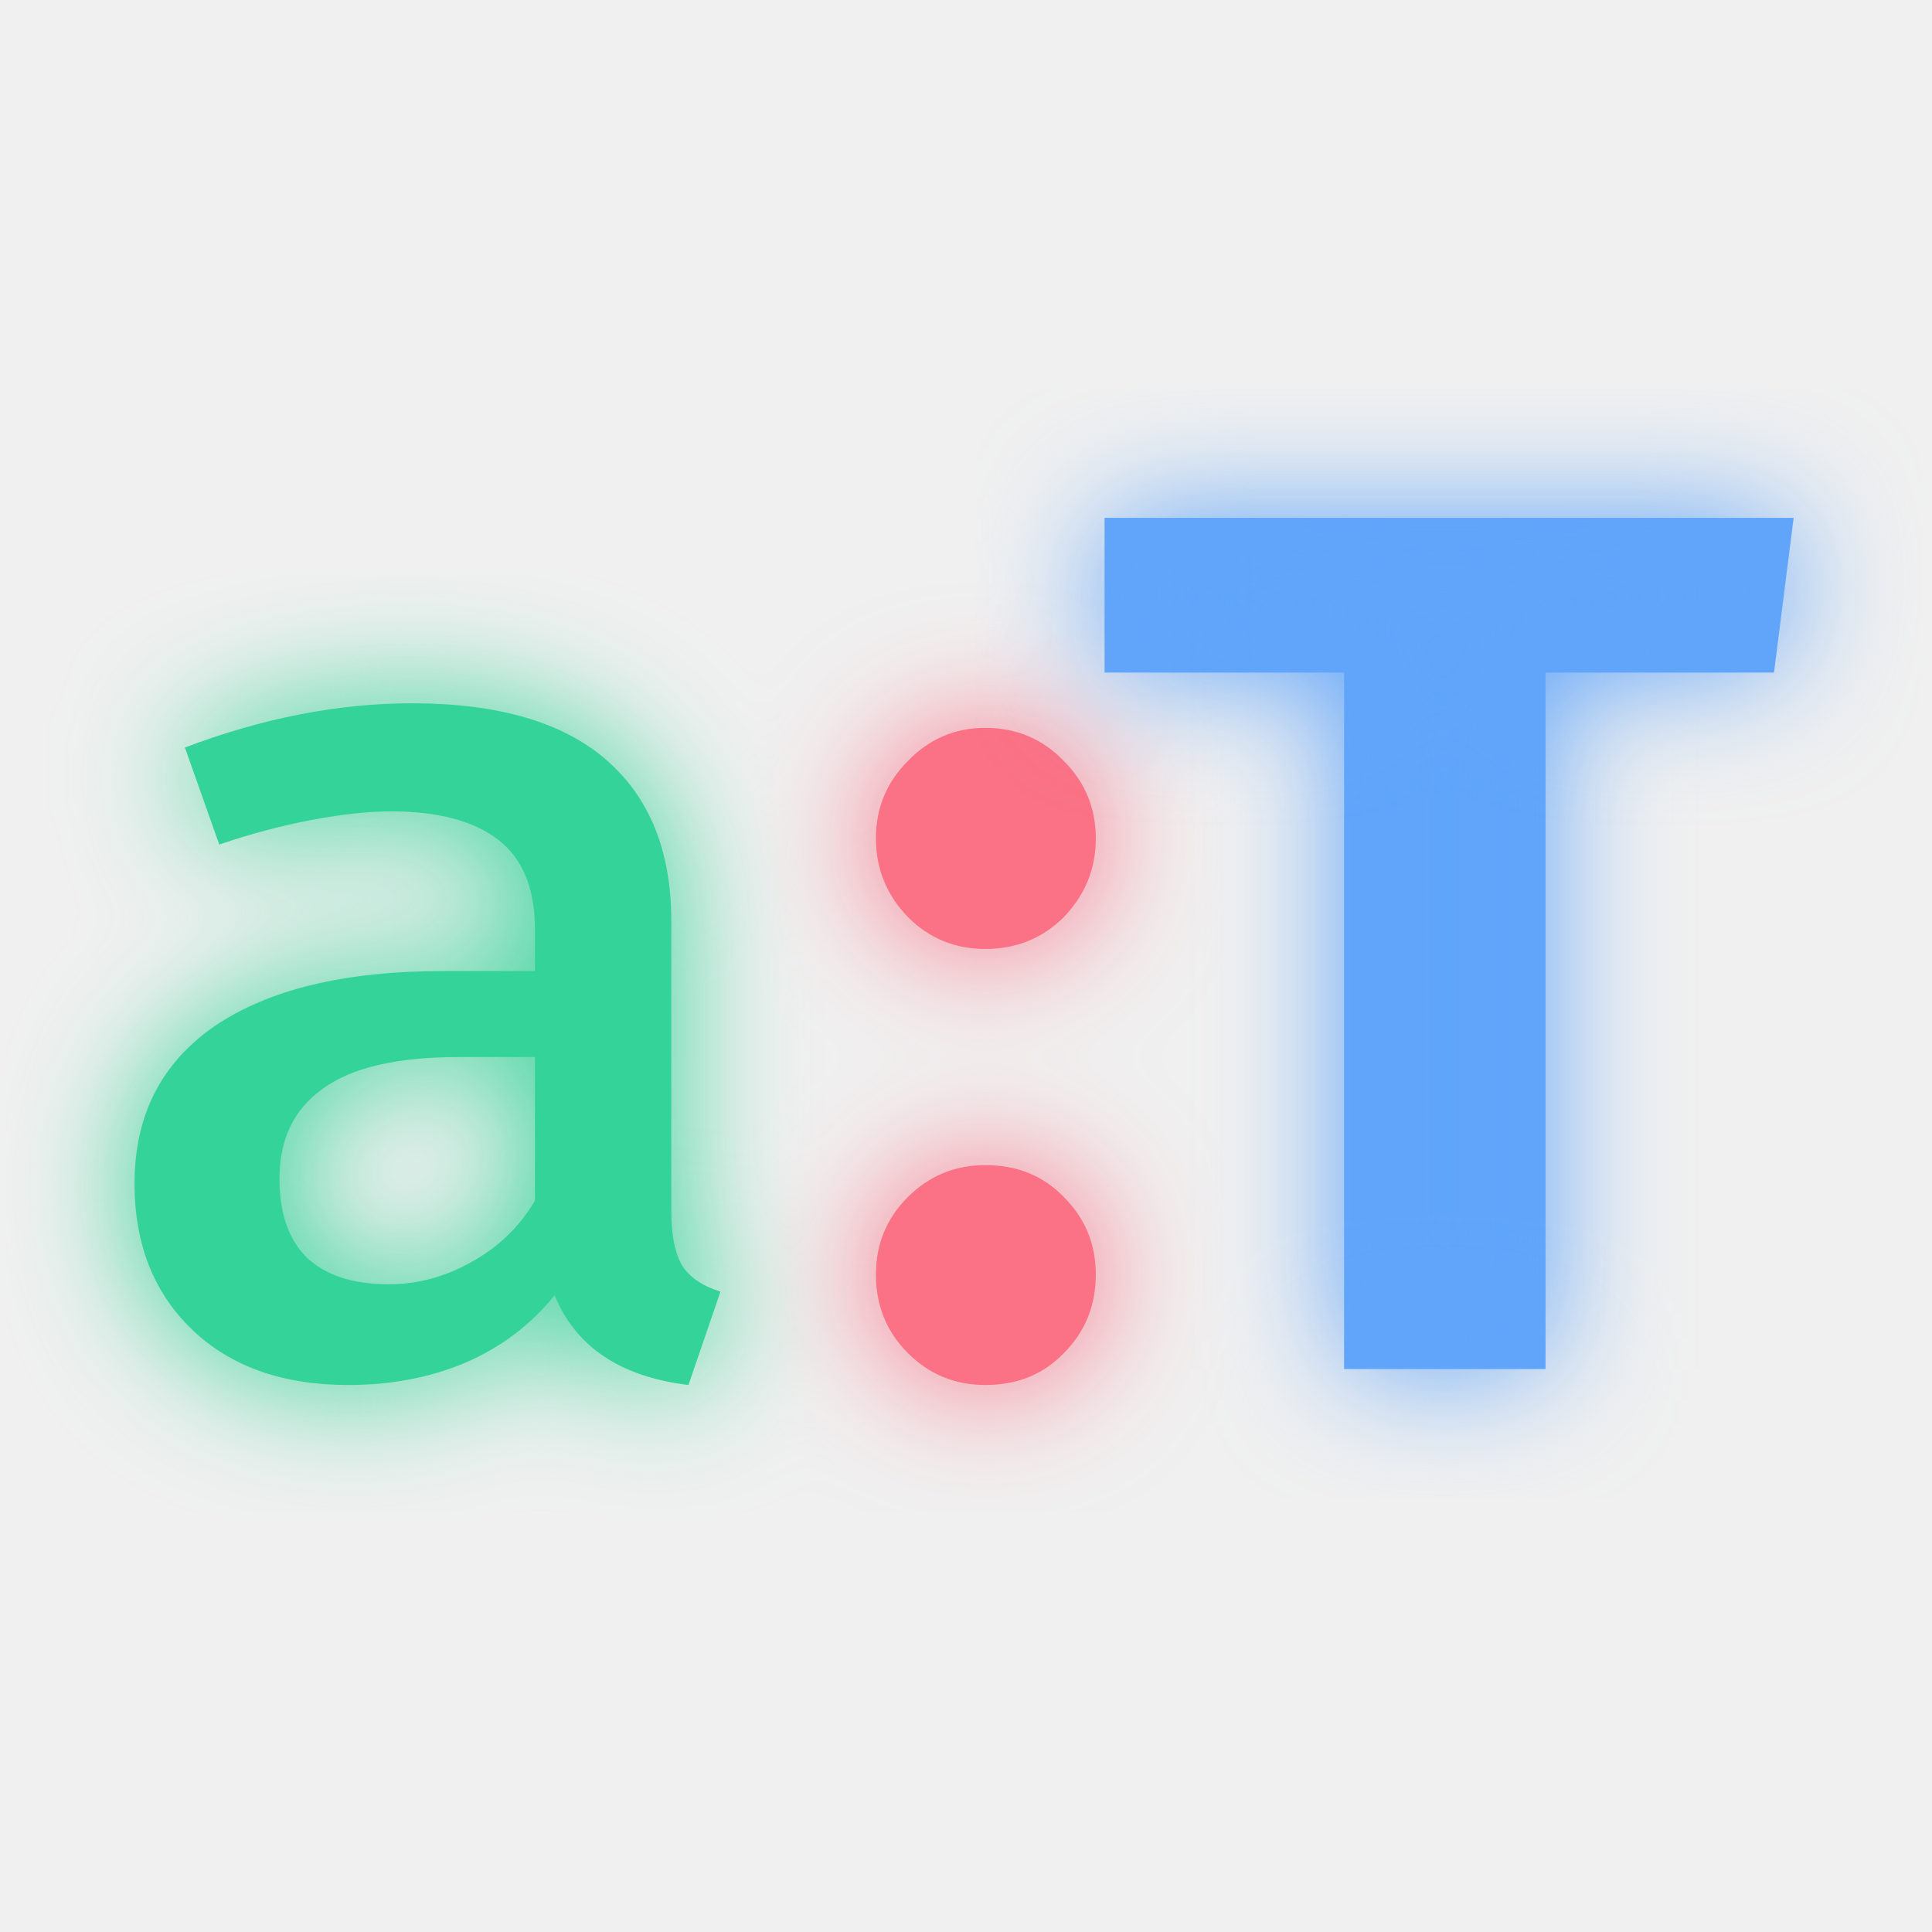
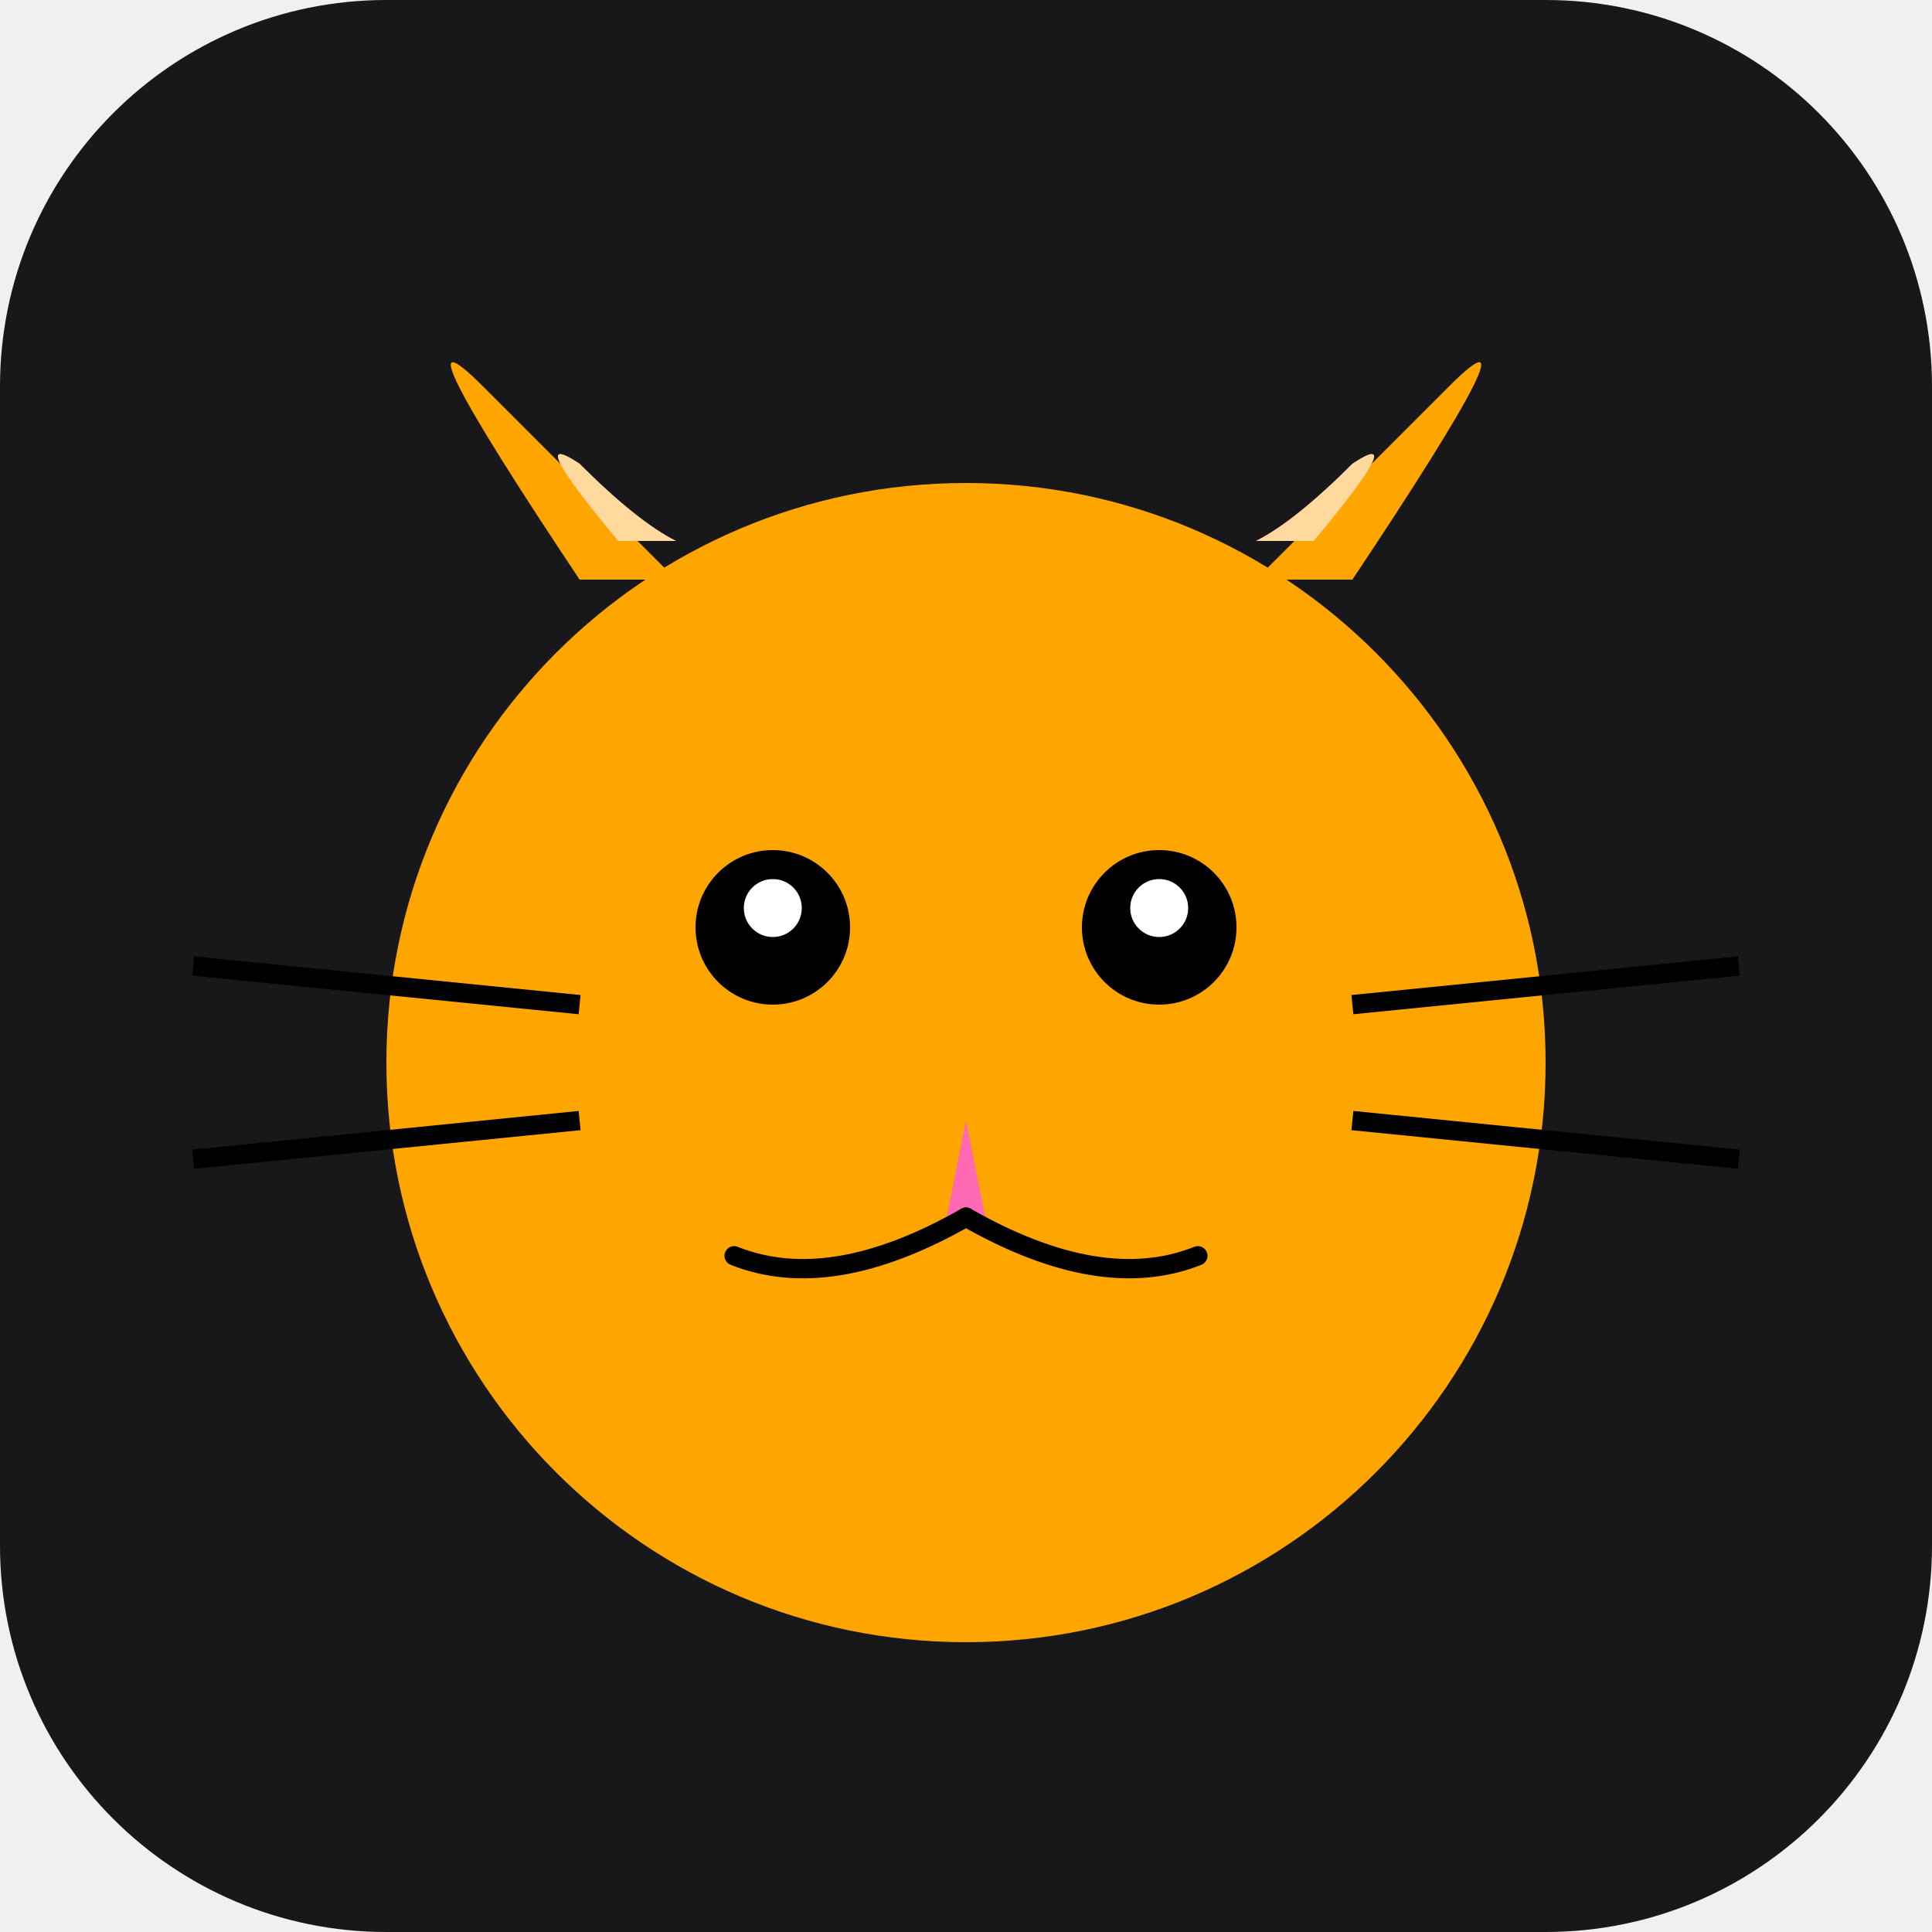
- <svg xmlns="http://www.w3.org/2000/svg" width="151" height="151" viewBox="0 0 151 151" fill="none">
-   <mask id="mask0_1278_107" style="mask-type:alpha" maskUnits="userSpaceOnUse" x="0" y="0" width="151" height="151">
-     <rect width="151" height="151" fill="black" />
-   </mask>
-   <g mask="url(#mask0_1278_107)">
-     <g filter="url(#filter0_f_1278_107)">
-       <path d="M52.465 94.616C52.465 96.536 52.754 97.976 53.33 98.936C53.906 99.832 54.898 100.504 56.306 100.952L53.809 108.248C48.498 107.608 45.01 105.272 43.346 101.24C41.489 103.544 39.154 105.304 36.337 106.52C33.586 107.672 30.546 108.248 27.218 108.248C22.098 108.248 18.034 106.808 15.025 103.928C12.018 101.048 10.514 97.24 10.514 92.504C10.514 87.192 12.594 83.096 16.753 80.216C20.977 77.336 26.93 75.896 34.609 75.896H41.809V72.632C41.809 69.432 40.849 67.096 38.929 65.624C37.01 64.152 34.225 63.416 30.578 63.416C28.785 63.416 26.706 63.64 24.337 64.088C21.97 64.536 19.57 65.176 17.137 66.008L14.45 58.424C20.529 56.12 26.45 54.968 32.209 54.968C38.929 54.968 43.986 56.44 47.377 59.384C50.77 62.328 52.465 66.52 52.465 71.96V94.616ZM30.386 100.376C32.626 100.376 34.77 99.8 36.818 98.648C38.929 97.496 40.593 95.896 41.809 93.848V82.616H35.858C30.994 82.616 27.442 83.448 25.201 85.112C22.962 86.712 21.841 89.048 21.841 92.12C21.841 94.808 22.546 96.856 23.953 98.264C25.425 99.672 27.57 100.376 30.386 100.376Z" fill="#34D399" />
-       <path d="M68.46 65.528C68.46 63.16 69.292 61.144 70.956 59.48C72.62 57.752 74.636 56.888 77.004 56.888C79.436 56.888 81.484 57.752 83.148 59.48C84.812 61.144 85.644 63.16 85.644 65.528C85.644 67.896 84.812 69.944 83.148 71.672C81.484 73.336 79.436 74.168 77.004 74.168C74.636 74.168 72.62 73.336 70.956 71.672C69.292 69.944 68.46 67.896 68.46 65.528ZM68.46 99.608C68.46 97.24 69.292 95.224 70.956 93.56C72.62 91.896 74.636 91.064 77.004 91.064C79.5 91.064 81.548 91.896 83.148 93.56C84.812 95.224 85.644 97.24 85.644 99.608C85.644 102.04 84.812 104.088 83.148 105.752C81.548 107.416 79.5 108.248 77.004 108.248C74.636 108.248 72.62 107.416 70.956 105.752C69.292 104.088 68.46 102.04 68.46 99.608Z" fill="#FB7185" />
-     </g>
-     <path d="M52.465 94.616C52.465 96.536 52.754 97.976 53.33 98.936C53.906 99.832 54.898 100.504 56.306 100.952L53.809 108.248C48.498 107.608 45.01 105.272 43.346 101.24C41.489 103.544 39.154 105.304 36.337 106.52C33.586 107.672 30.546 108.248 27.218 108.248C22.098 108.248 18.034 106.808 15.025 103.928C12.018 101.048 10.514 97.24 10.514 92.504C10.514 87.192 12.594 83.096 16.753 80.216C20.977 77.336 26.93 75.896 34.609 75.896H41.809V72.632C41.809 69.432 40.849 67.096 38.929 65.624C37.01 64.152 34.225 63.416 30.578 63.416C28.785 63.416 26.706 63.64 24.337 64.088C21.97 64.536 19.57 65.176 17.137 66.008L14.45 58.424C20.529 56.12 26.45 54.968 32.209 54.968C38.929 54.968 43.986 56.44 47.377 59.384C50.77 62.328 52.465 66.52 52.465 71.96V94.616ZM30.386 100.376C32.626 100.376 34.77 99.8 36.818 98.648C38.929 97.496 40.593 95.896 41.809 93.848V82.616H35.858C30.994 82.616 27.442 83.448 25.201 85.112C22.962 86.712 21.841 89.048 21.841 92.12C21.841 94.808 22.546 96.856 23.953 98.264C25.425 99.672 27.57 100.376 30.386 100.376Z" fill="#34D399" />
-     <path d="M68.46 65.528C68.46 63.16 69.292 61.144 70.956 59.48C72.62 57.752 74.636 56.888 77.004 56.888C79.436 56.888 81.484 57.752 83.148 59.48C84.812 61.144 85.644 63.16 85.644 65.528C85.644 67.896 84.812 69.944 83.148 71.672C81.484 73.336 79.436 74.168 77.004 74.168C74.636 74.168 72.62 73.336 70.956 71.672C69.292 69.944 68.46 67.896 68.46 65.528ZM68.46 99.608C68.46 97.24 69.292 95.224 70.956 93.56C72.62 91.896 74.636 91.064 77.004 91.064C79.5 91.064 81.548 91.896 83.148 93.56C84.812 95.224 85.644 97.24 85.644 99.608C85.644 102.04 84.812 104.088 83.148 105.752C81.548 107.416 79.5 108.248 77.004 108.248C74.636 108.248 72.62 107.416 70.956 105.752C69.292 104.088 68.46 102.04 68.46 99.608Z" fill="#FB7185" />
-     <path d="M120.795 107H105.051V52.568H86.331V40.472H140.187L138.651 52.568H120.795V107Z" fill="#60A5FA" />
-     <g filter="url(#filter1_f_1278_107)">
-       <path d="M120.795 107H105.051V52.568H86.331V40.472H140.187L138.651 52.568H120.795V107Z" fill="#60A5FA" />
-     </g>
-   </g>
-   <defs>
-     <filter id="filter0_f_1278_107" x="0.513" y="44.968" width="95.131" height="73.28" filterUnits="userSpaceOnUse" color-interpolation-filters="sRGB">
-       <feFlood flood-opacity="0" result="BackgroundImageFix" />
-       <feBlend mode="normal" in="SourceGraphic" in2="BackgroundImageFix" result="shape" />
-       <feGaussianBlur stdDeviation="5" result="effect1_foregroundBlur_1278_107" />
-     </filter>
-     <filter id="filter1_f_1278_107" x="76.331" y="30.472" width="73.856" height="86.528" filterUnits="userSpaceOnUse" color-interpolation-filters="sRGB">
-       <feFlood flood-opacity="0" result="BackgroundImageFix" />
-       <feBlend mode="normal" in="SourceGraphic" in2="BackgroundImageFix" result="shape" />
-       <feGaussianBlur stdDeviation="5" result="effect1_foregroundBlur_1278_107" />
-     </filter>
-   </defs>
+ <svg xmlns="http://www.w3.org/2000/svg" viewBox="0 0 100 100">
+   <rect width="100" height="100" rx="20" fill="#18181b" />
+   <circle cx="50" cy="55" r="30" fill="#FFA500" />
+   <path d="M 30 30 Q 20 15 25 20 Q 30 25 35 30 Z" fill="#FFA500" />
+   <path d="M 70 30 Q 80 15 75 20 Q 70 25 65 30 Z" fill="#FFA500" />
+   <path d="M 32 28 Q 27 22 30 24 Q 33 27 35 28 Z" fill="#FFD99D" />
+   <path d="M 68 28 Q 73 22 70 24 Q 67 27 65 28 Z" fill="#FFD99D" />
+   <circle cx="40" cy="48" r="4" fill="#000" />
+   <circle cx="40" cy="47" r="1.5" fill="#fff" />
+   <circle cx="60" cy="48" r="4" fill="#000" />
+   <circle cx="60" cy="47" r="1.5" fill="#fff" />
+   <path d="M 50 58 L 49 63 L 51 63 Z" fill="#FF69B4" />
+   <path d="M 50 63 Q 43 67 38 65" stroke="#000" stroke-width="1" fill="none" stroke-linecap="round" />
+   <path d="M 50 63 Q 57 67 62 65" stroke="#000" stroke-width="1" fill="none" stroke-linecap="round" />
+   <line x1="30" y1="52" x2="10" y2="50" stroke="#000" stroke-width="1" />
+   <line x1="30" y1="58" x2="10" y2="60" stroke="#000" stroke-width="1" />
+   <line x1="70" y1="52" x2="90" y2="50" stroke="#000" stroke-width="1" />
+   <line x1="70" y1="58" x2="90" y2="60" stroke="#000" stroke-width="1" />
</svg>
